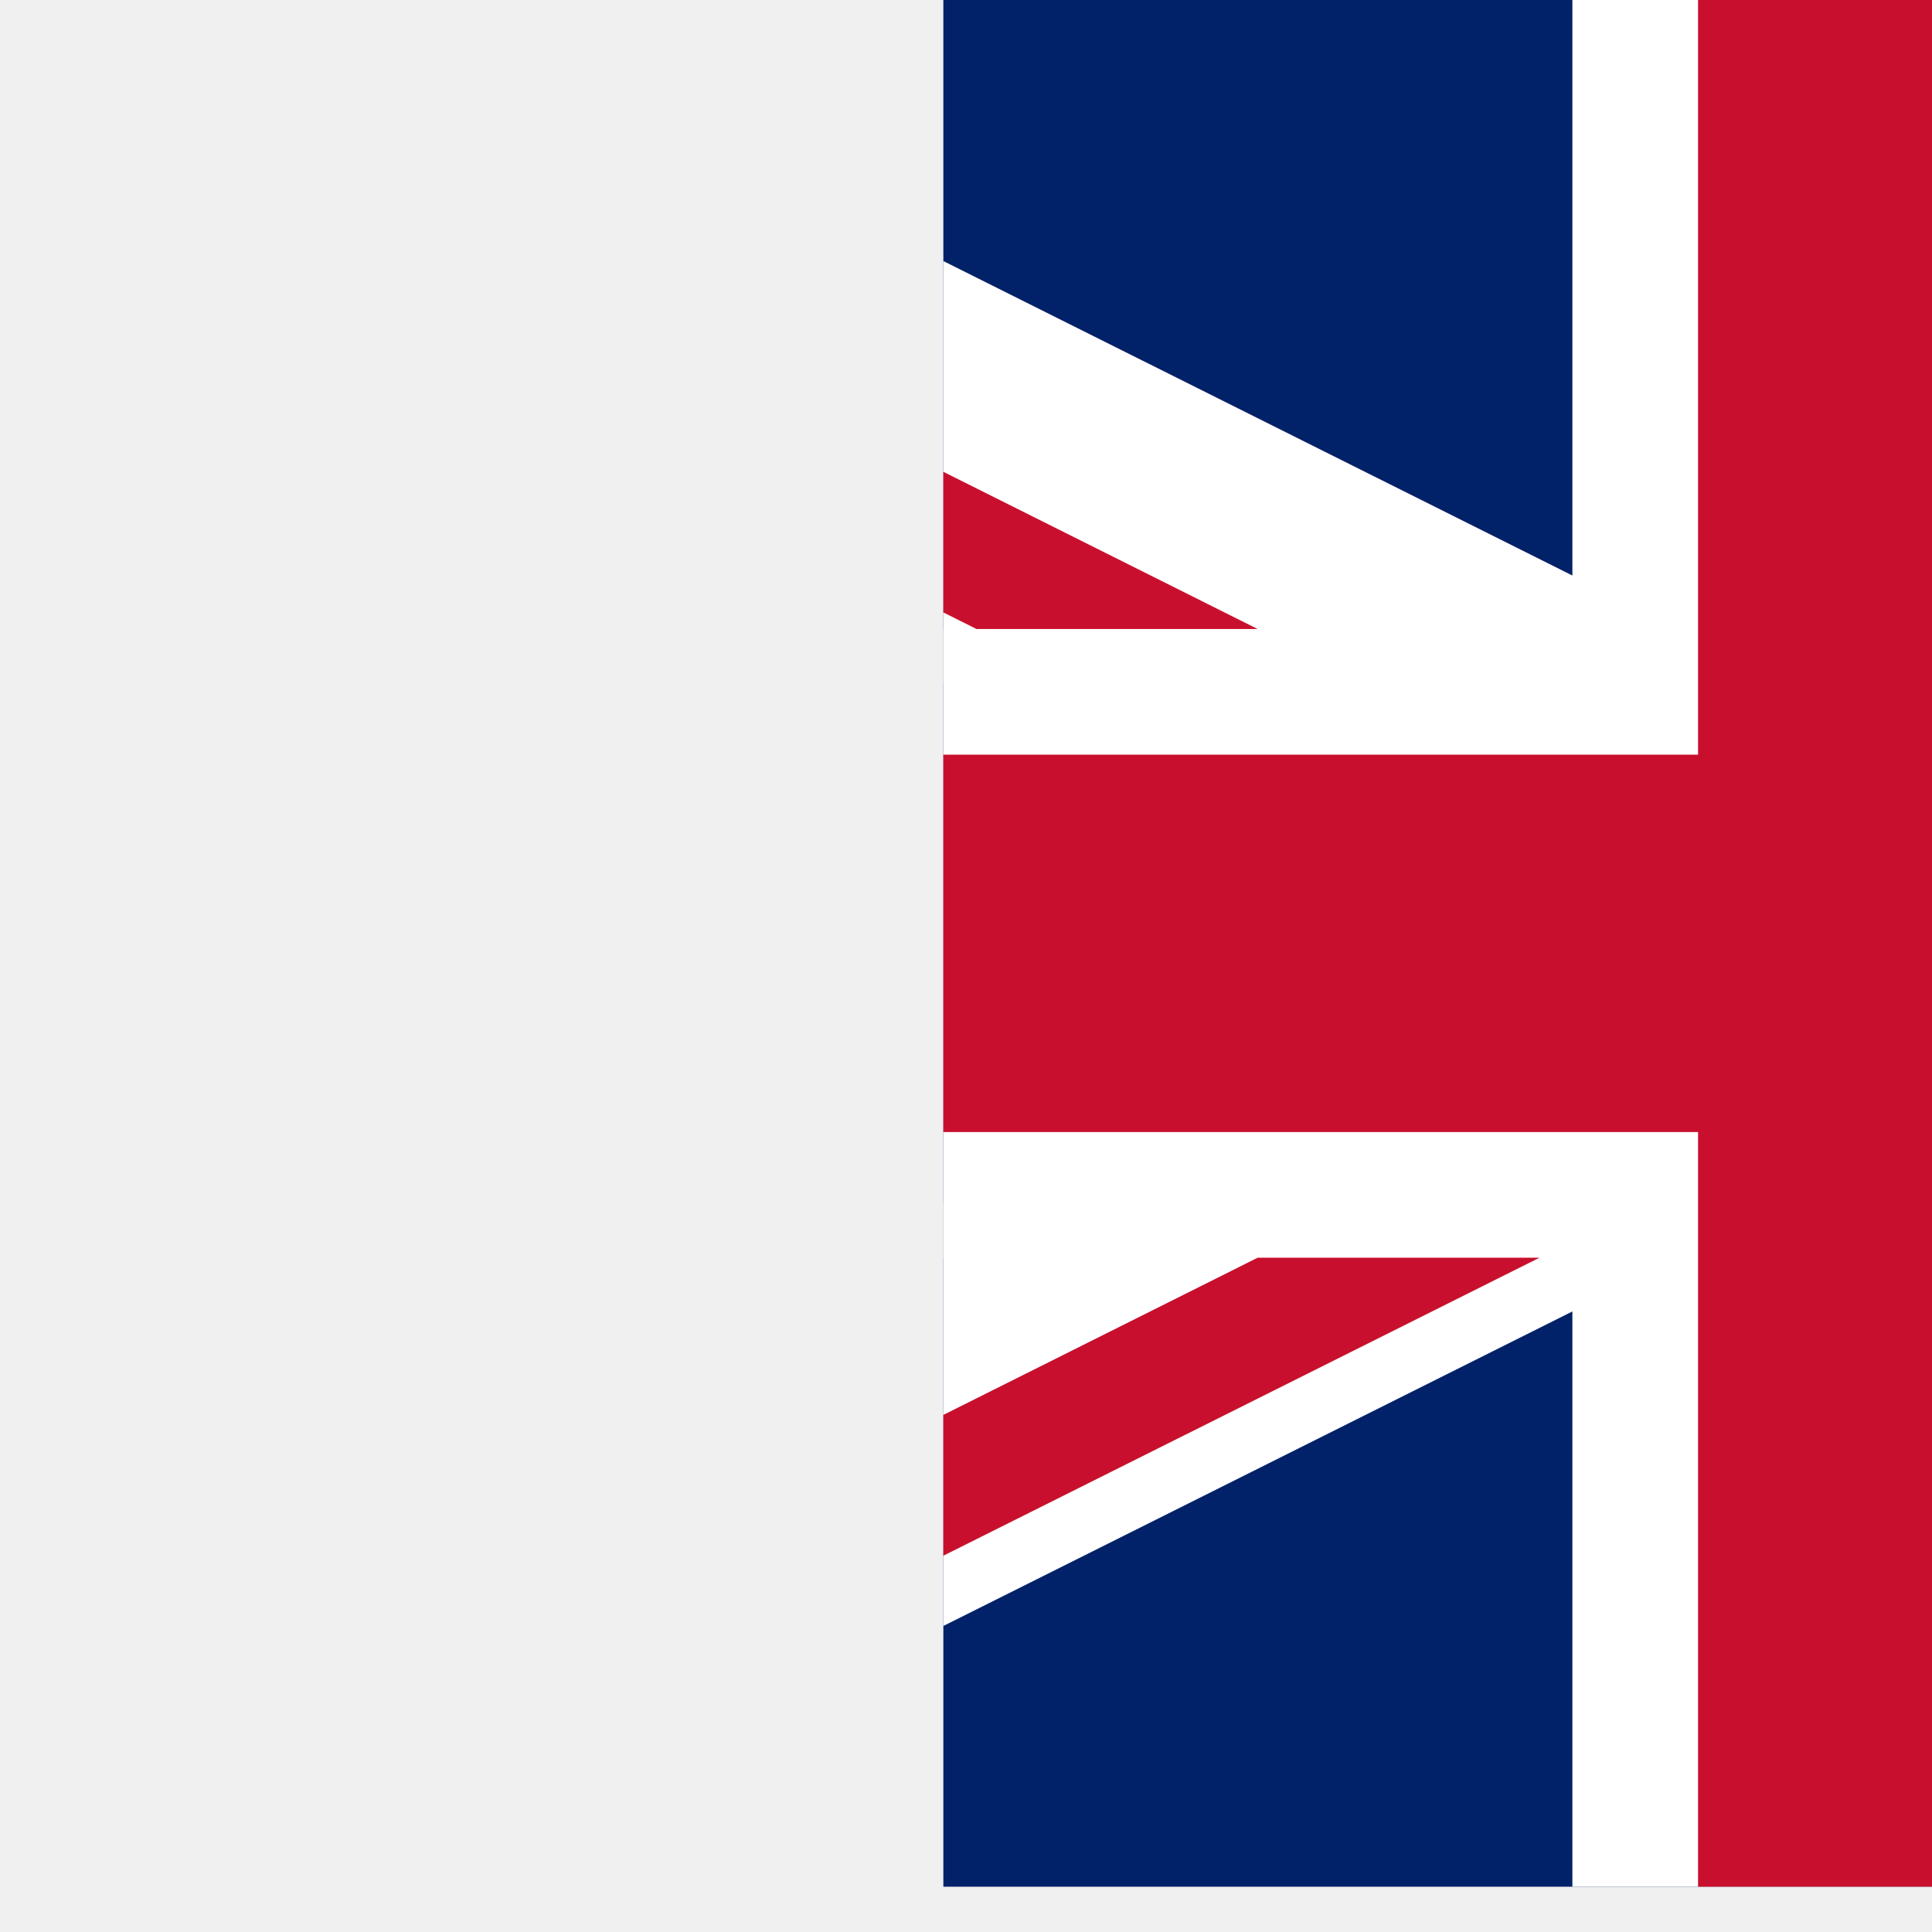
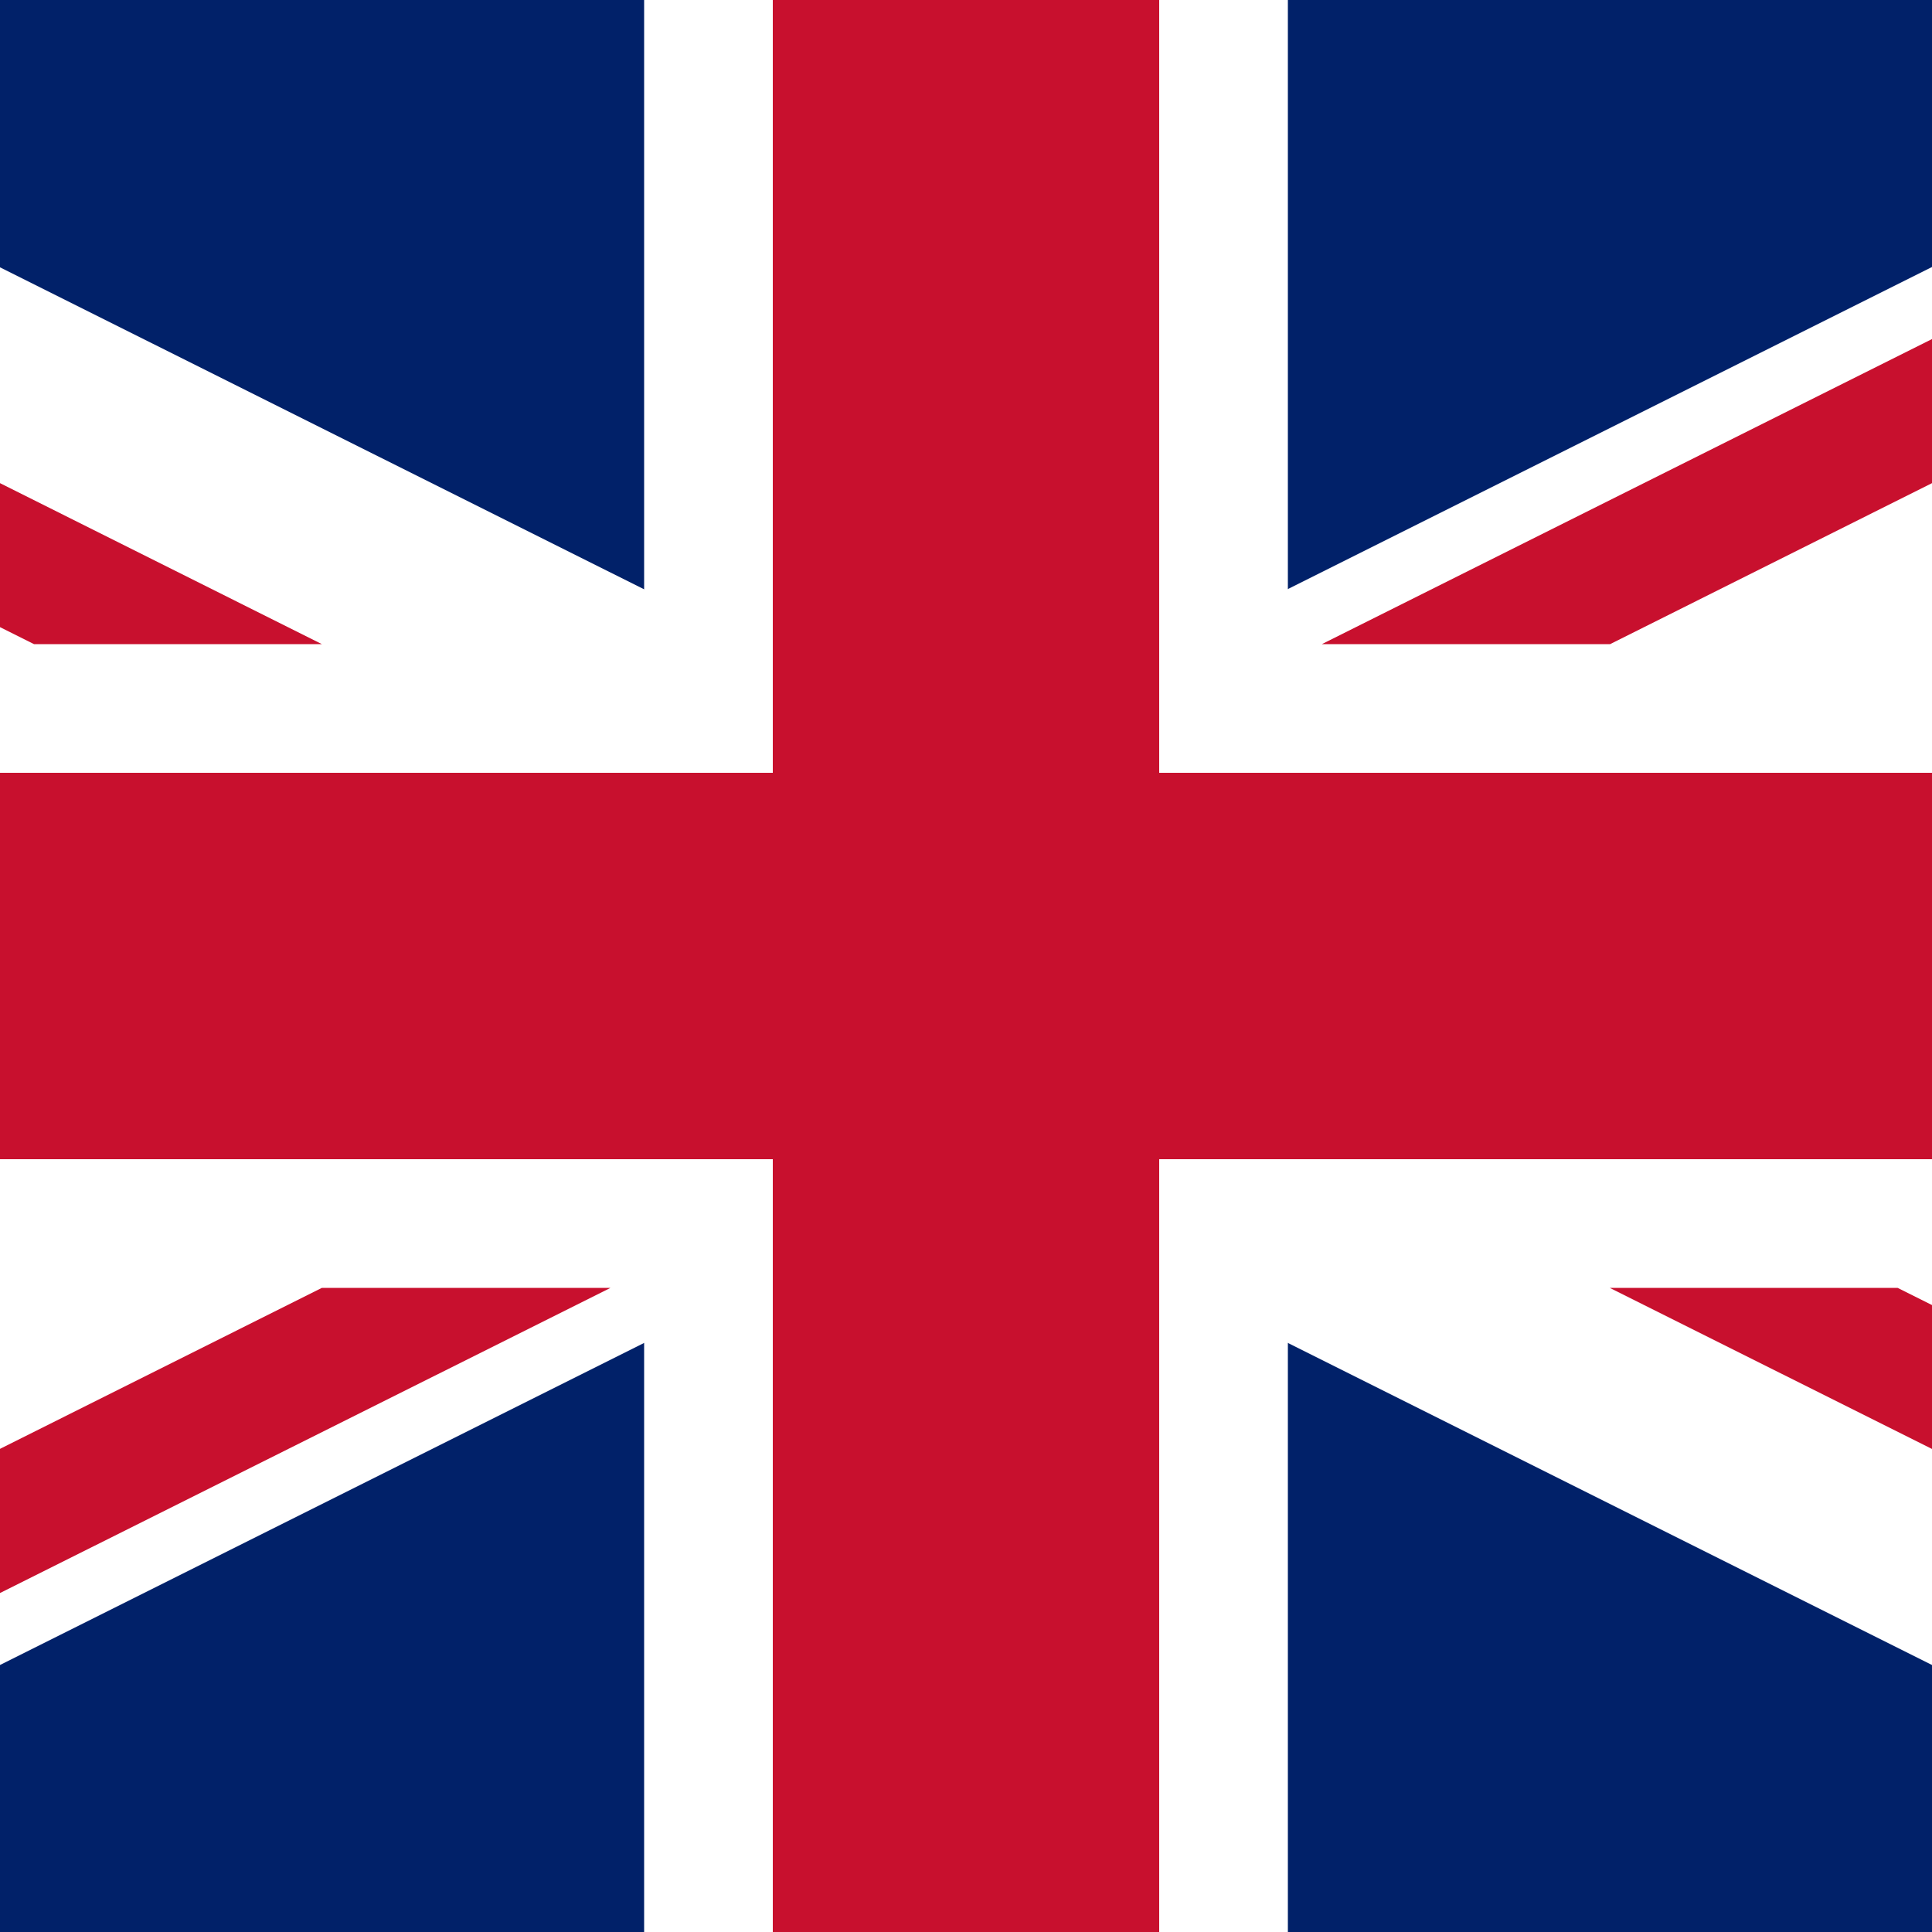
<svg xmlns="http://www.w3.org/2000/svg" id="flag-icon-css-gb" viewBox="0 0 512 512">
  <defs>
    <clipPath id="a">
      <path fill-opacity=".7" d="M250 0h500v500H250z" />
    </clipPath>
  </defs>
-   <g clip-path="url(#a)" transform="withTranslation(-256) scale(1.024)">
+   <g clip-path="url(#a)" transform="translate(-256) scale(1.024)">
    <g stroke-width="1pt">
      <path fill="#012169" d="M0 0h1000v500H0z" />
      <path fill="#fff" d="M0 0v55.9L888.2 500H1000v-55.9L111.8.1H0zm1000 0v55.9L111.8 500H0v-55.9L888.2 0H1000z" />
      <path fill="#fff" d="M416.7 0v500h166.6V0H416.7zM0 166.7v166.6h1000V166.7H0z" />
      <path fill="#c8102e" d="M0 200v100h1000V200H0zM450 0v500h100V0H450zM0 500l333.3-166.7H408L74.5 500H0zM0 0l333.3 166.7h-74.5L0 37.3V0zm592.1 166.7L925.5 0h74.5L666.7 166.7H592zm408 333.3L666.6 333.3h74.5L1000 462.7V500z" />
    </g>
  </g>
</svg>
